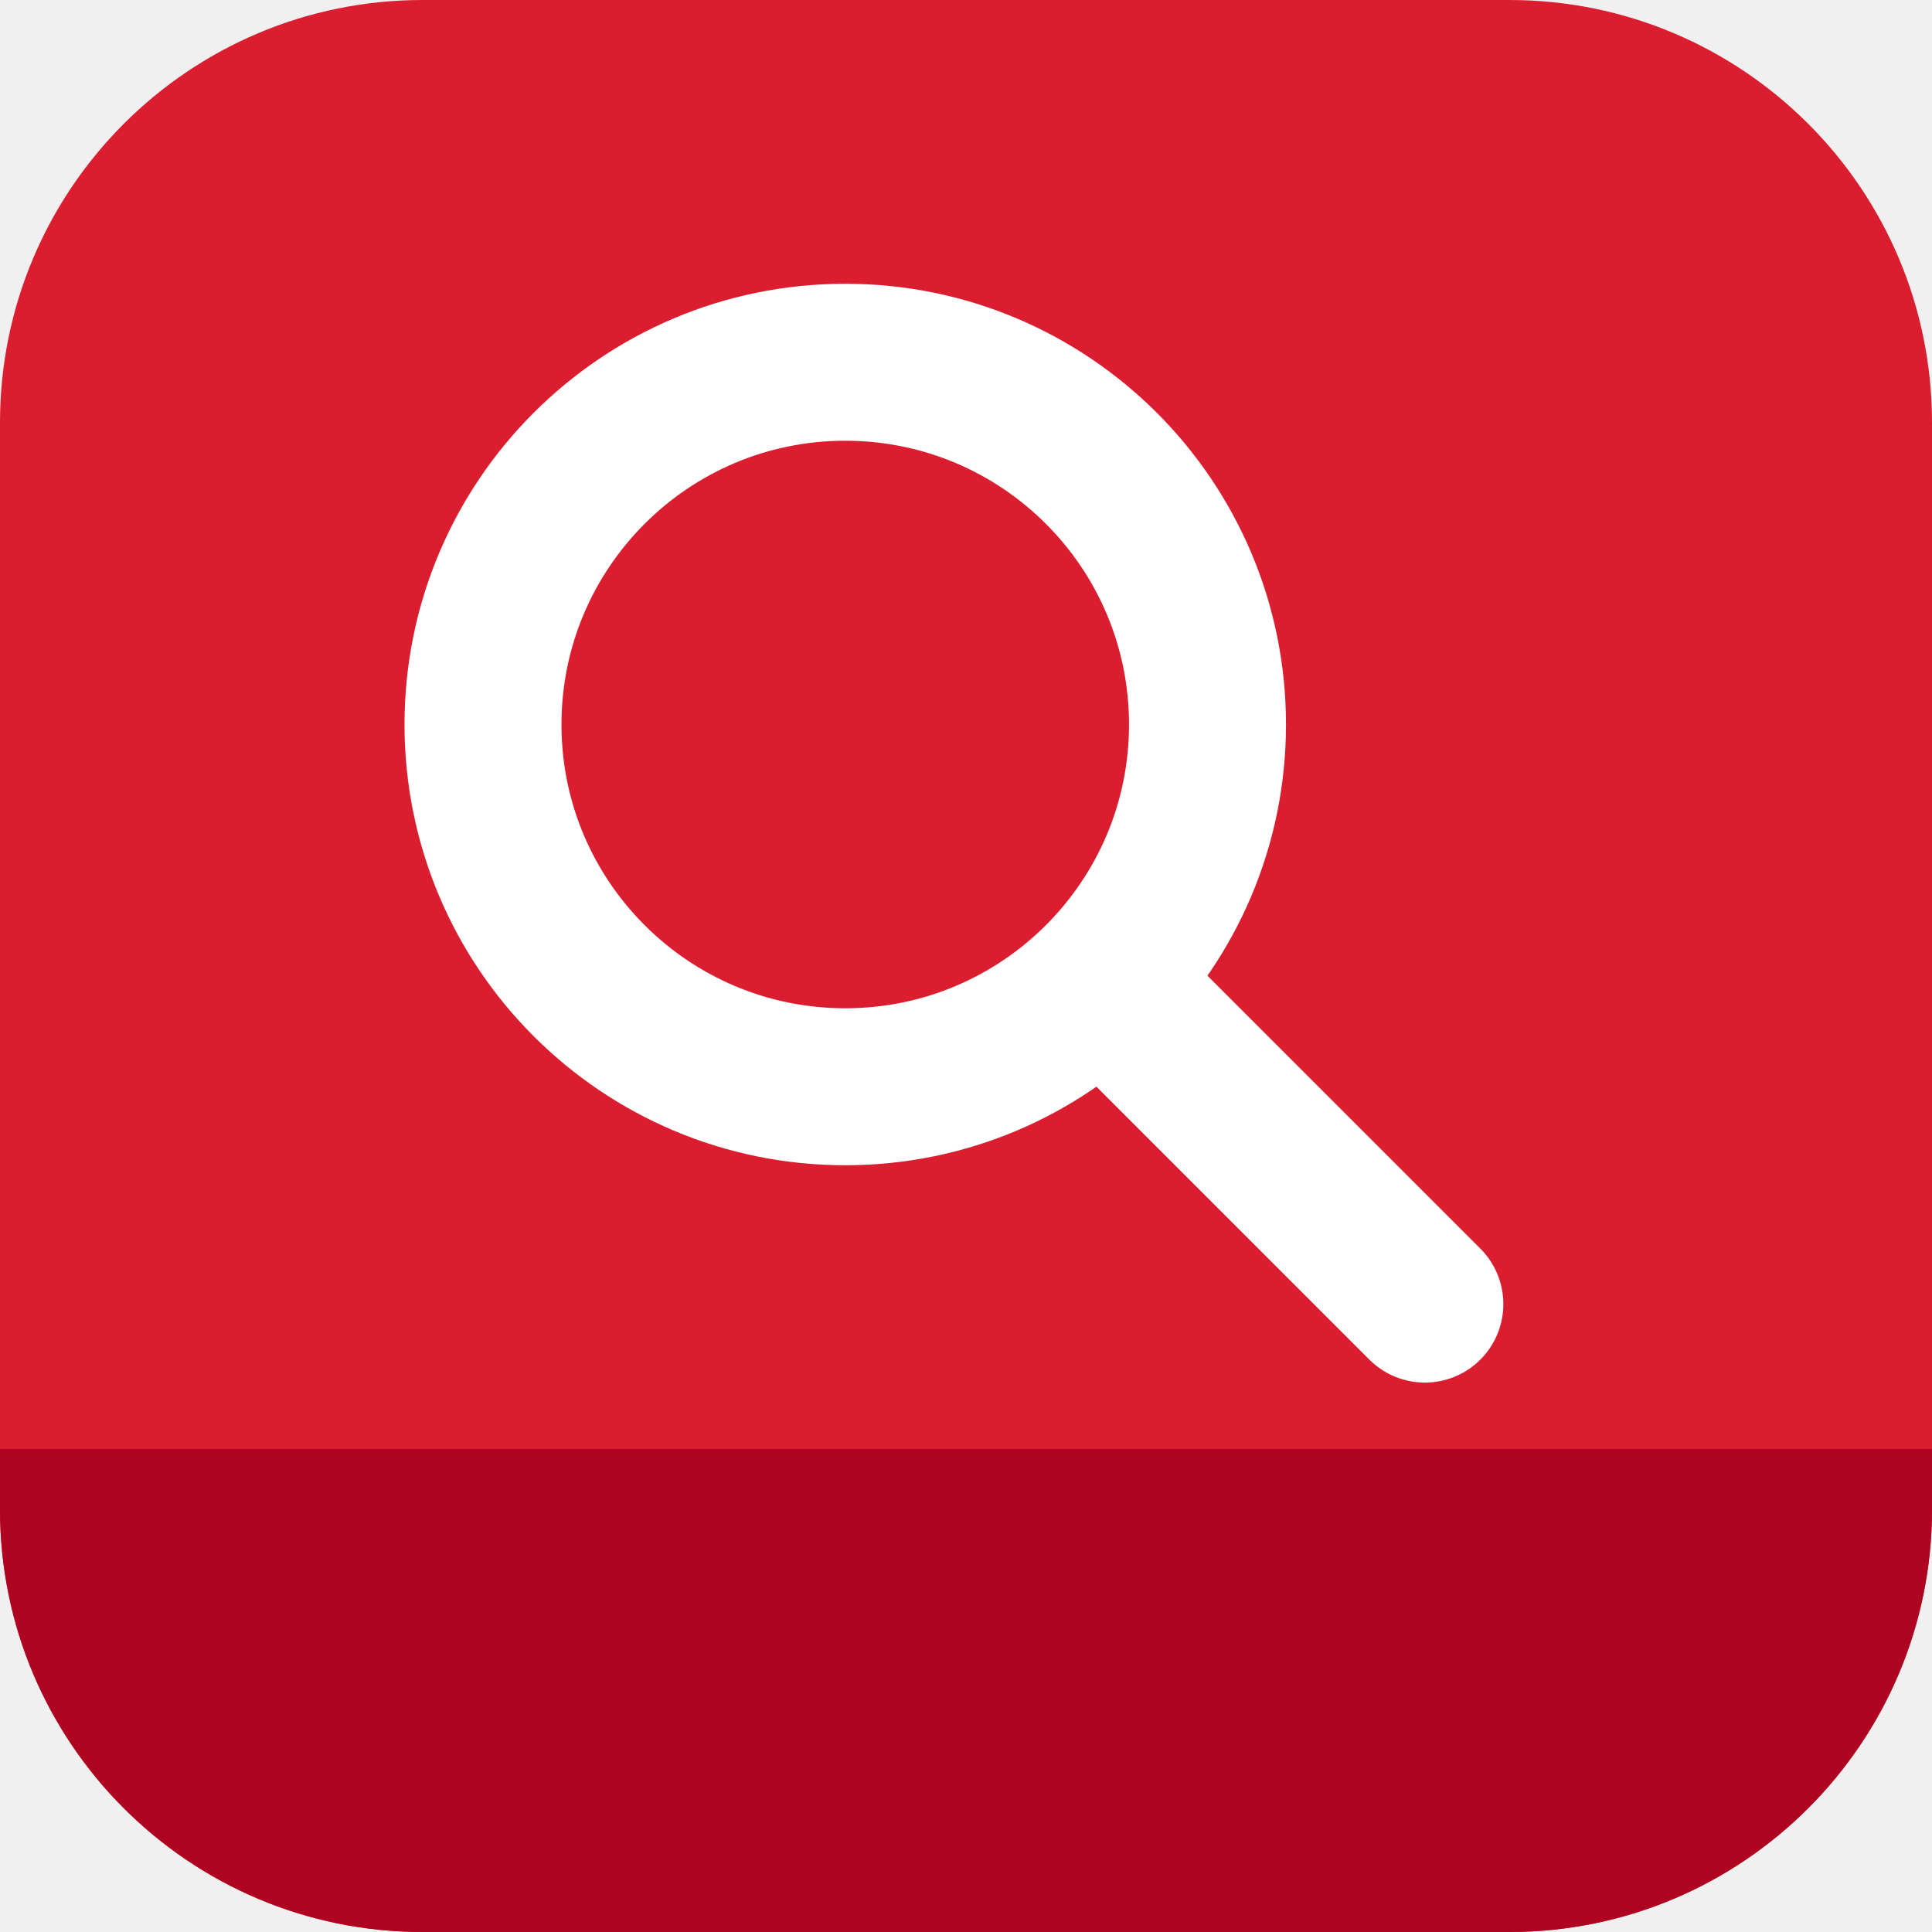
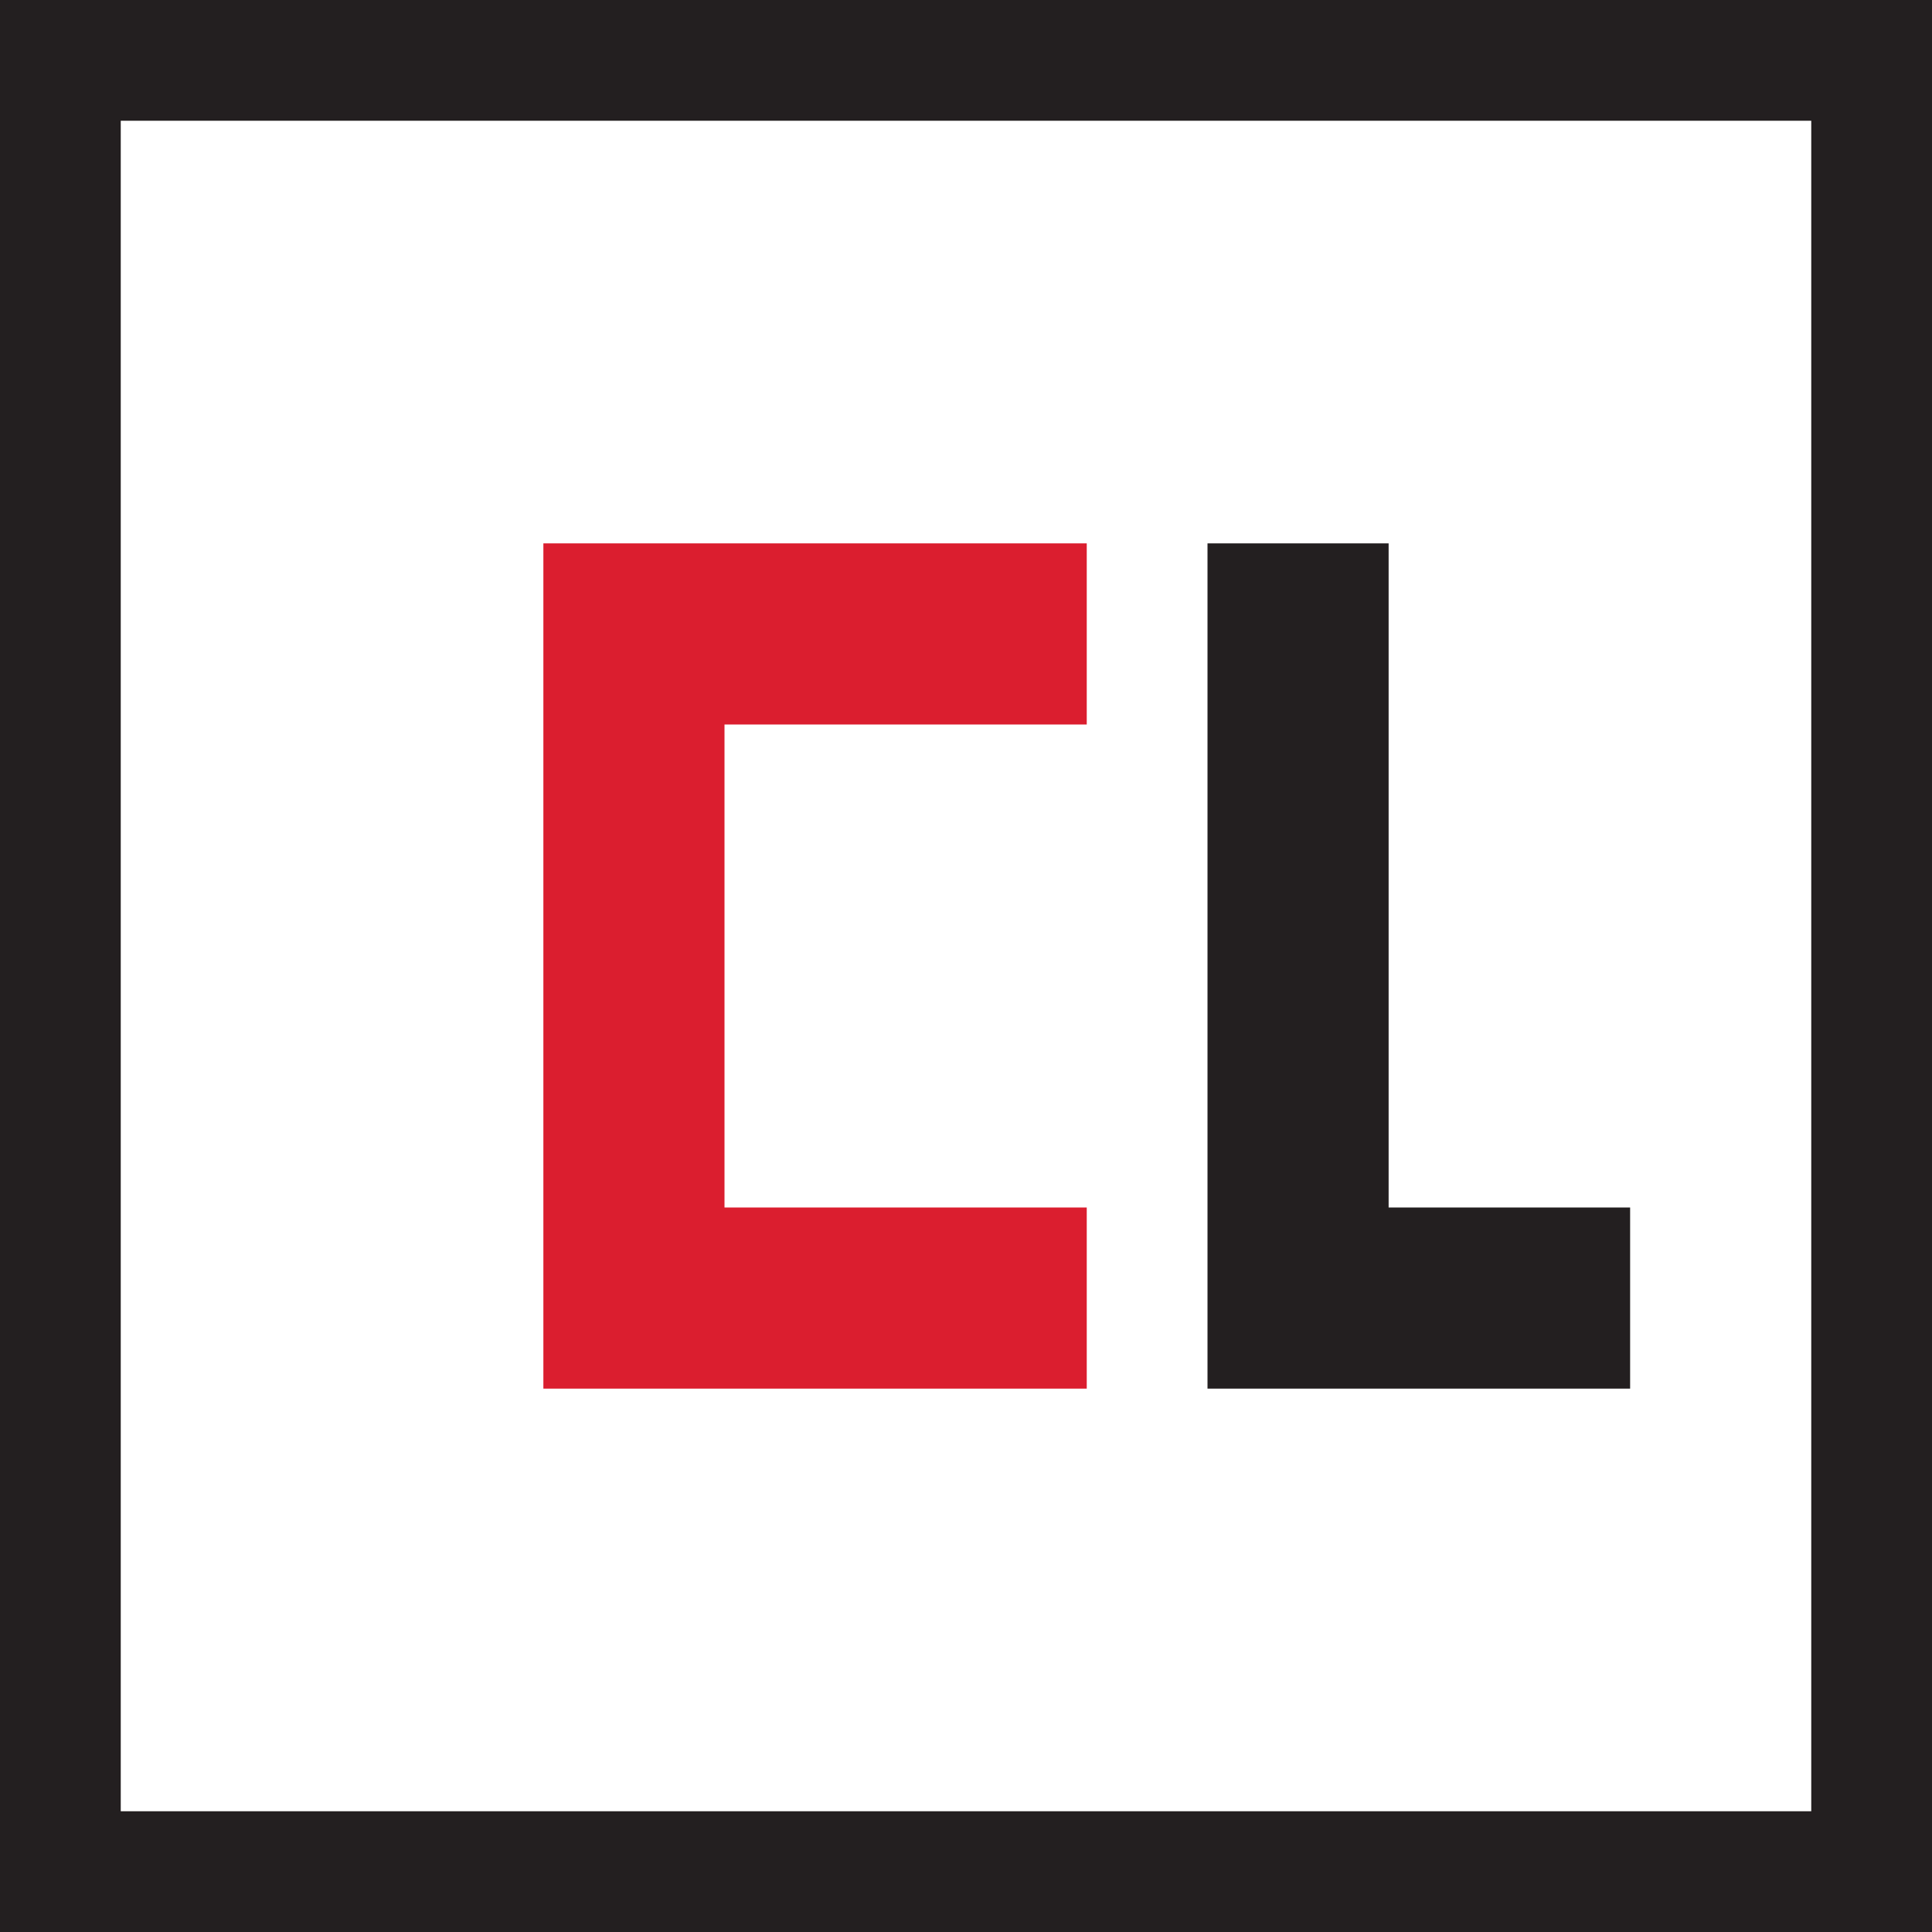
<svg xmlns="http://www.w3.org/2000/svg" viewBox="0 0 32 32">
-   <clipPath id="c">
-     <rect width="32" height="32" rx="7" />
-   </clipPath>
-   <g clip-path="url(#c)">
-     <rect width="32" height="32" fill="#DB1E2F" />
-     <rect y="24" width="32" height="8" fill="#AF0421" />
-   </g>
-   <g fill="none" stroke="#fff" stroke-width="2.6" stroke-linecap="round">
-     <circle cx="14" cy="12" r="6" />
-     <path d="m18.600 16.600 5 5" />
-   </g>
+   <rect width="32" height="32" fill="#fff" />
+   <rect x="1" y="1" width="30" height="30" fill="none" stroke="#231F20" stroke-width="2" />
+   <path d="M9 9h9v3h-6v8h6v3H9Z" fill="#DB1E2F" />
+   <path d="M20 9h3v11h4v3h-7Z" fill="#231F20" />
</svg>
